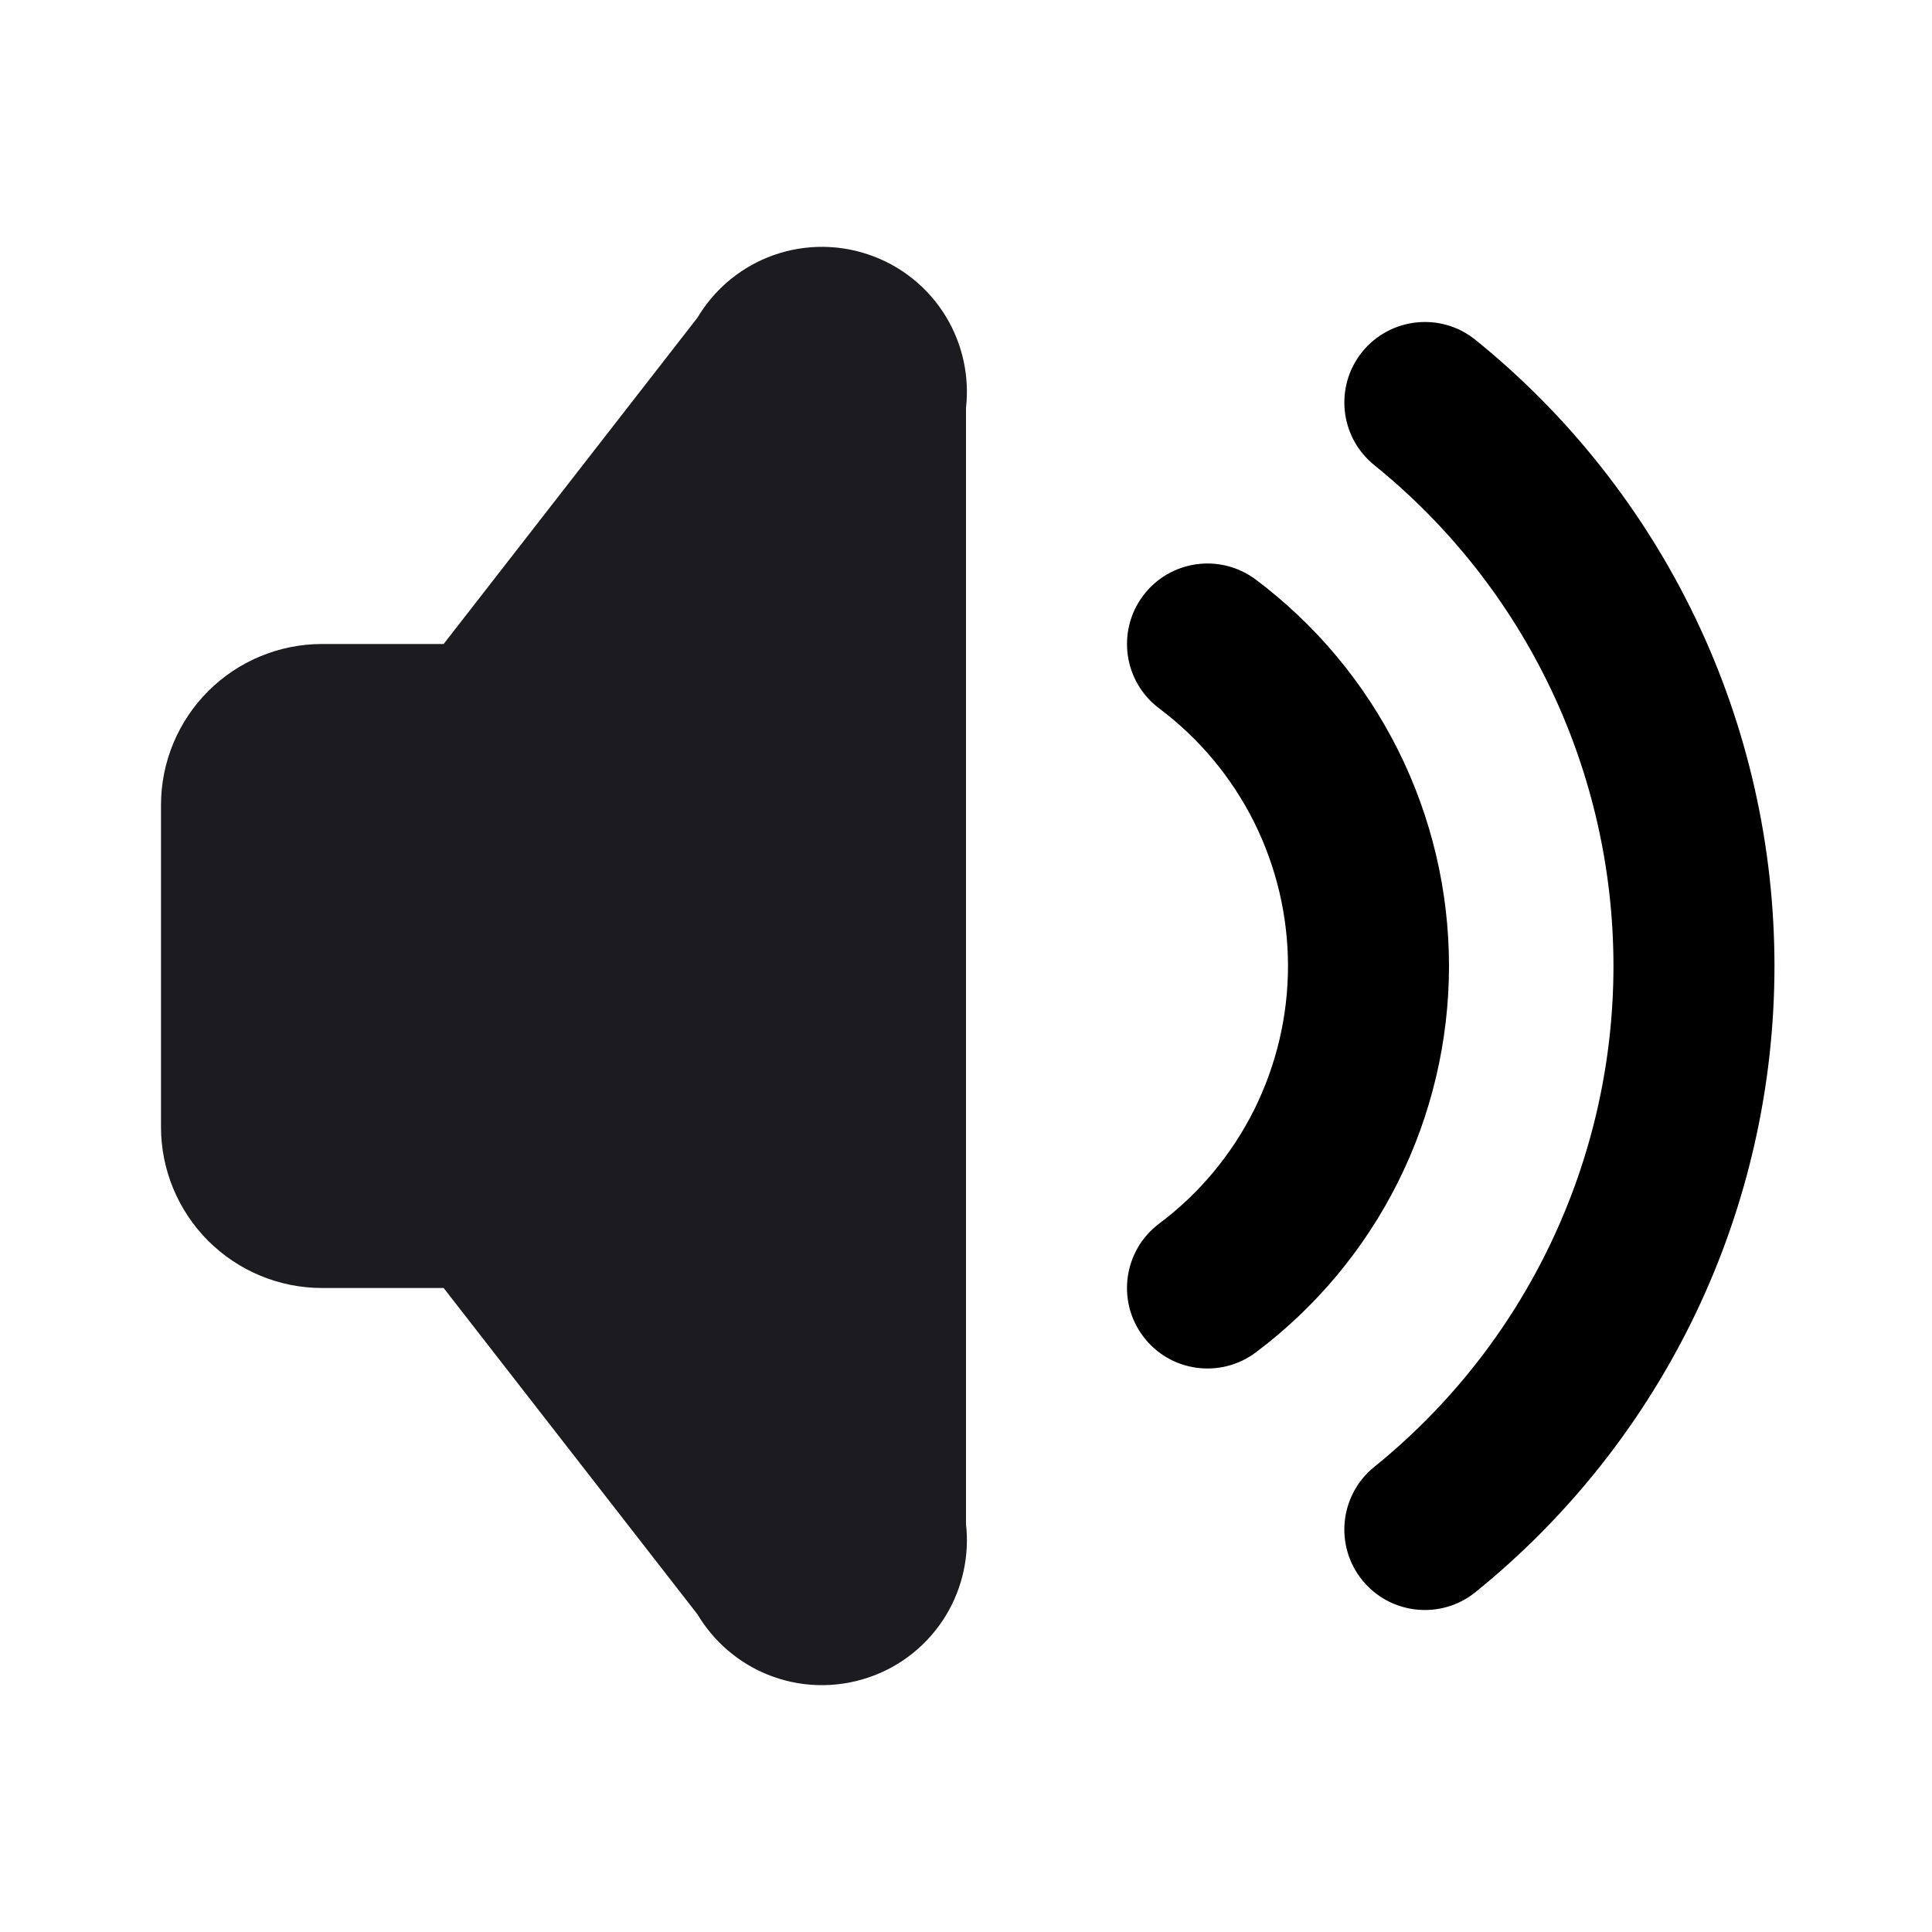
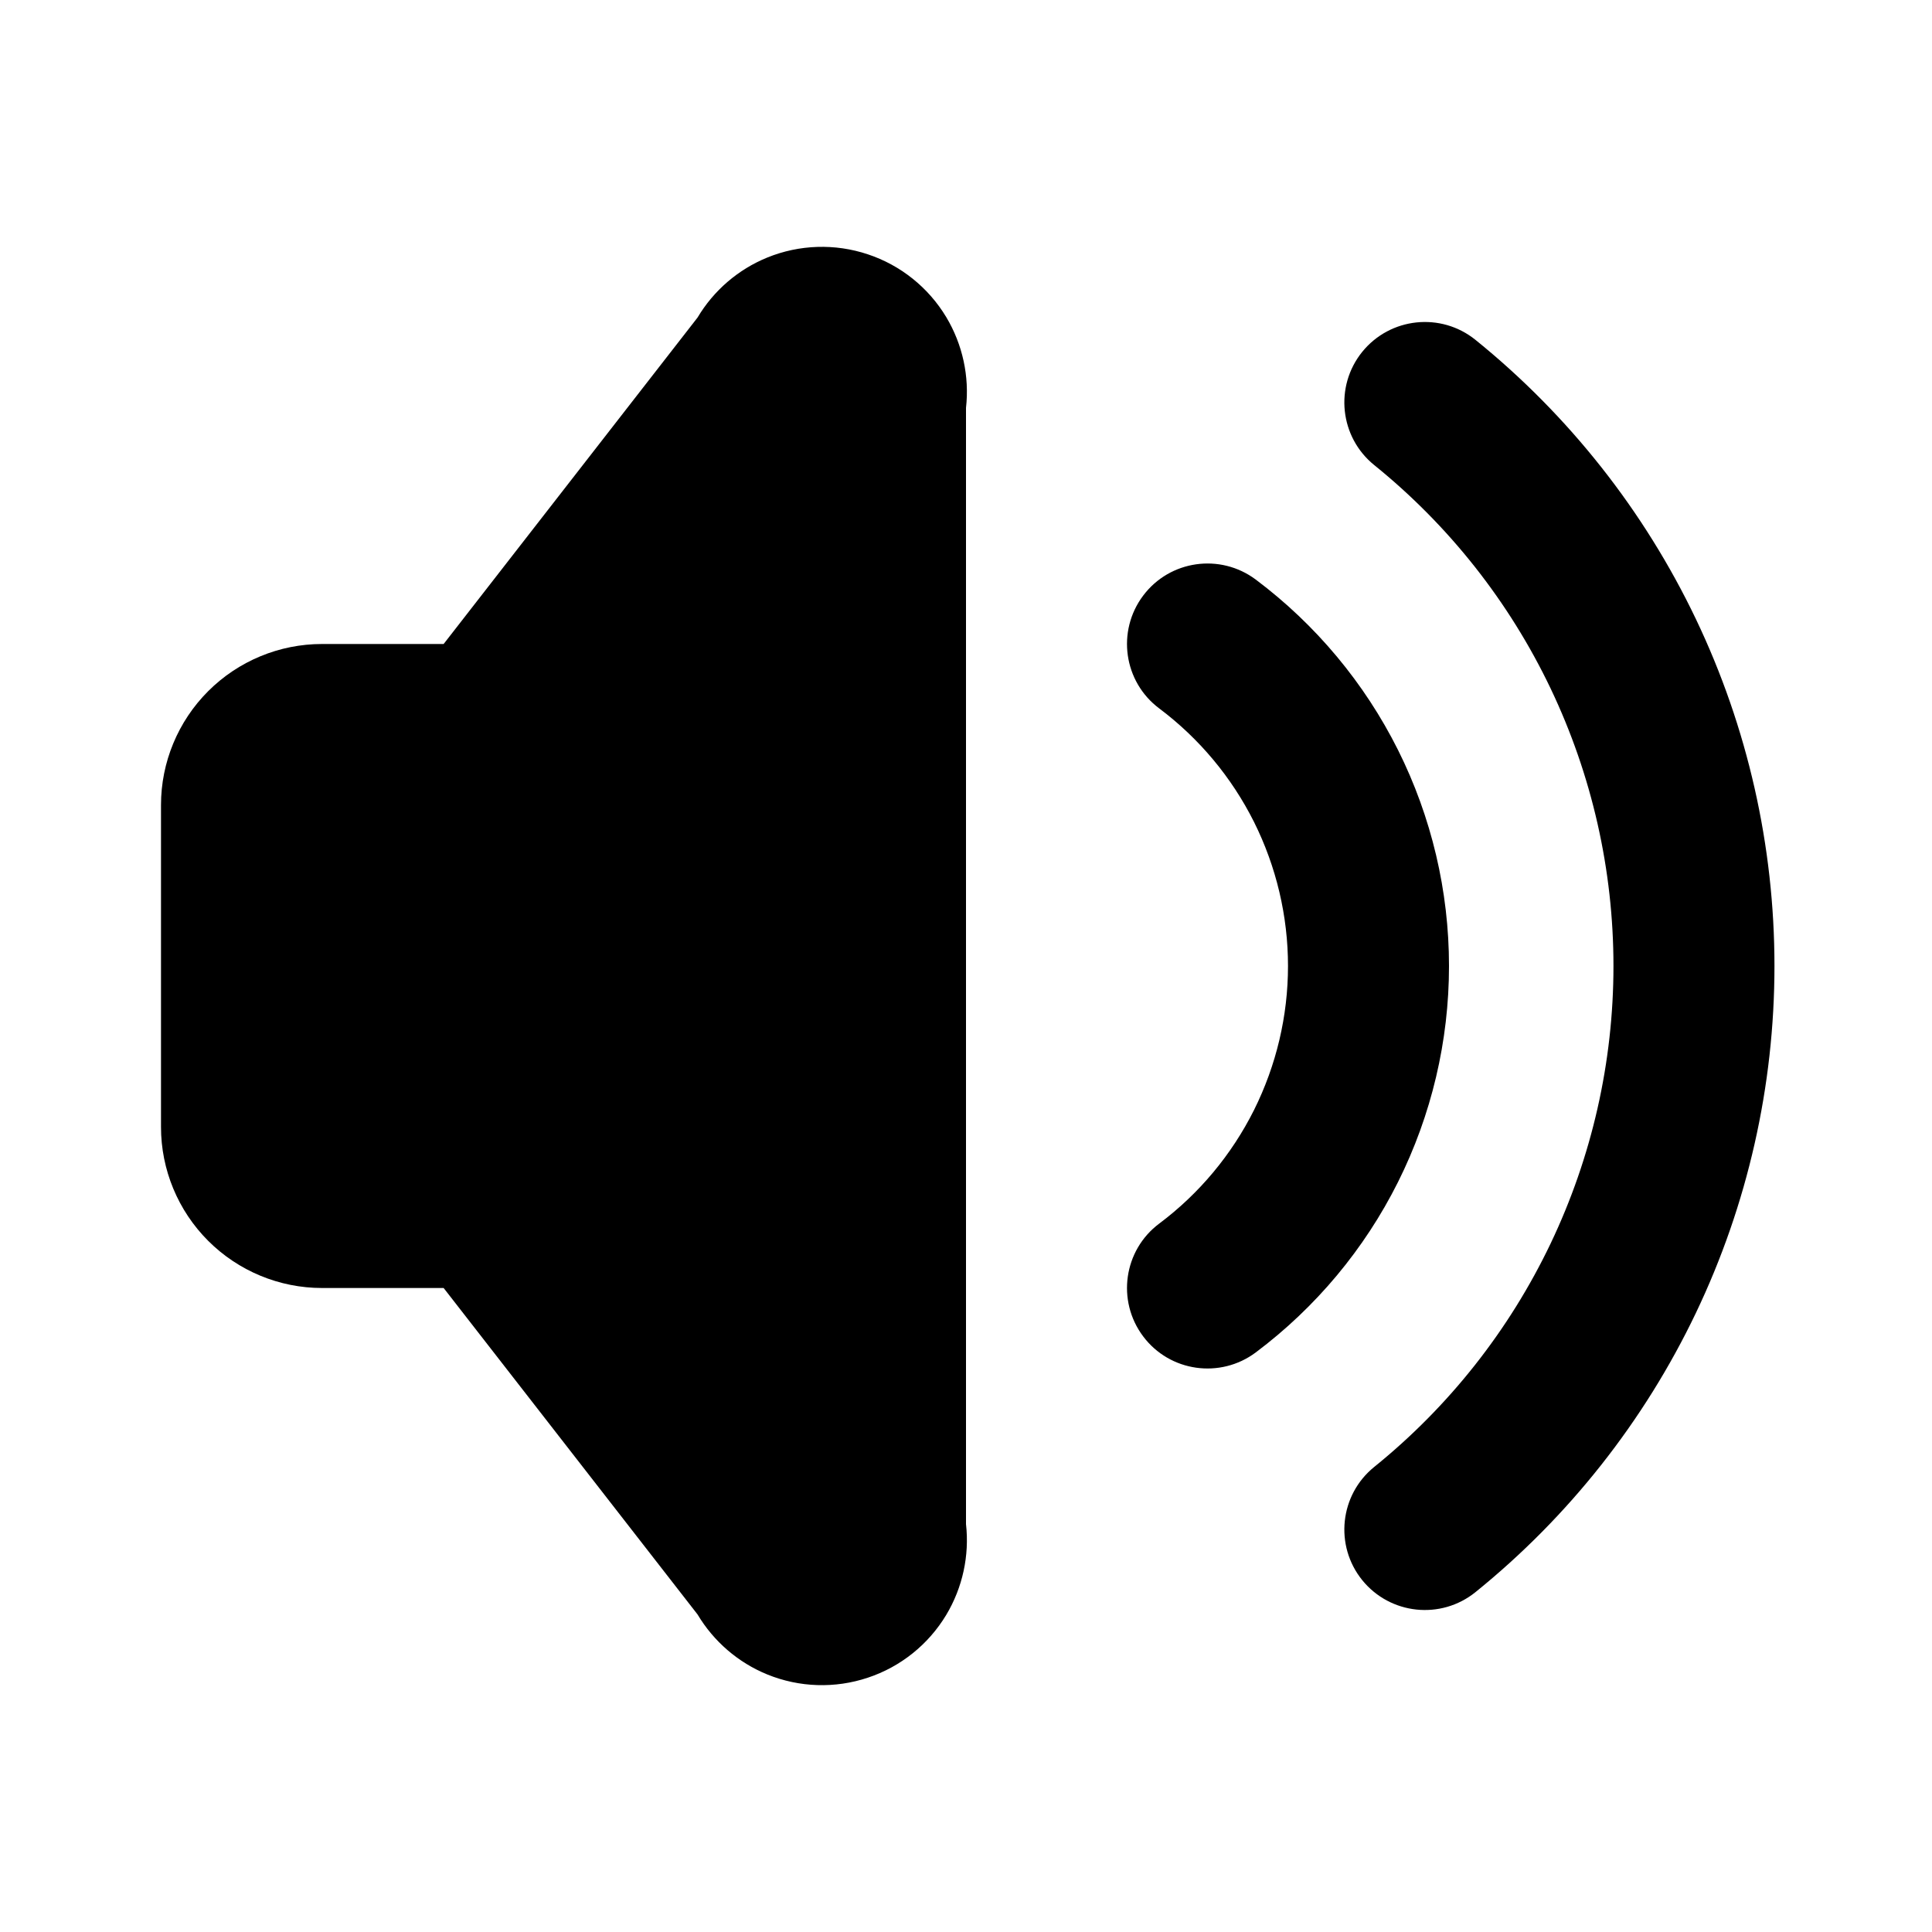
<svg xmlns="http://www.w3.org/2000/svg" width="24" height="24" viewBox="0 0 24 24" fill="none">
  <path fill-rule="evenodd" clip-rule="evenodd" d="M14.2 7.4C14.531 6.958 15.158 6.869 15.6 7.2C16.345 7.759 16.95 8.484 17.367 9.317C17.783 10.15 18 11.069 18 12C18 12.931 17.783 13.85 17.367 14.683C16.95 15.517 16.345 16.241 15.6 16.8C15.158 17.131 14.531 17.042 14.2 16.6C13.869 16.158 13.958 15.531 14.4 15.2C14.897 14.828 15.3 14.344 15.578 13.789C15.855 13.233 16 12.621 16 12C16 11.379 15.855 10.767 15.578 10.211C15.3 9.656 14.897 9.173 14.4 8.8C13.958 8.469 13.869 7.842 14.2 7.4Z" fill="currentcolor" />
  <path fill-rule="evenodd" clip-rule="evenodd" d="M16.922 4.371C17.27 3.942 17.899 3.875 18.329 4.222C19.489 5.16 20.424 6.345 21.067 7.69C21.71 9.036 22.043 10.509 22.043 12C22.043 13.491 21.71 14.964 21.067 16.31C20.424 17.655 19.489 18.84 18.329 19.778C17.899 20.125 17.27 20.058 16.922 19.629C16.575 19.199 16.642 18.569 17.072 18.222C18 17.472 18.748 16.524 19.262 15.448C19.776 14.371 20.043 13.193 20.043 12C20.043 10.807 19.776 9.629 19.262 8.552C18.748 7.476 18 6.528 17.072 5.778C16.642 5.431 16.575 4.801 16.922 4.371Z" fill="currentcolor" />
-   <path fill-rule="evenodd" clip-rule="evenodd" d="M10.78 3.159C10.373 3.023 9.93 3.037 9.532 3.199C9.169 3.347 8.865 3.609 8.665 3.945L5.511 8H4C3.47 8 2.961 8.211 2.586 8.586C2.211 8.961 2 9.47 2 10V14C2 14.53 2.211 15.039 2.586 15.414C2.961 15.789 3.47 16 4 16H5.511L8.665 20.055C8.865 20.39 9.169 20.653 9.532 20.801C9.93 20.963 10.373 20.977 10.78 20.841C11.188 20.706 11.534 20.428 11.755 20.06C11.958 19.721 12.044 19.324 12 18.933V5.067C12.044 4.676 11.958 4.279 11.755 3.94C11.534 3.572 11.188 3.294 10.78 3.159Z" fill="#1B1B20" />
+   <path fill-rule="evenodd" clip-rule="evenodd" d="M10.78 3.159C10.373 3.023 9.93 3.037 9.532 3.199C9.169 3.347 8.865 3.609 8.665 3.945L5.511 8H4C3.47 8 2.961 8.211 2.586 8.586C2.211 8.961 2 9.47 2 10V14C2 14.53 2.211 15.039 2.586 15.414C2.961 15.789 3.47 16 4 16H5.511L8.665 20.055C8.865 20.39 9.169 20.653 9.532 20.801C9.93 20.963 10.373 20.977 10.78 20.841C11.188 20.706 11.534 20.428 11.755 20.06C11.958 19.721 12.044 19.324 12 18.933V5.067C12.044 4.676 11.958 4.279 11.755 3.94C11.534 3.572 11.188 3.294 10.78 3.159Z" fill="currentcolor" />
</svg>
